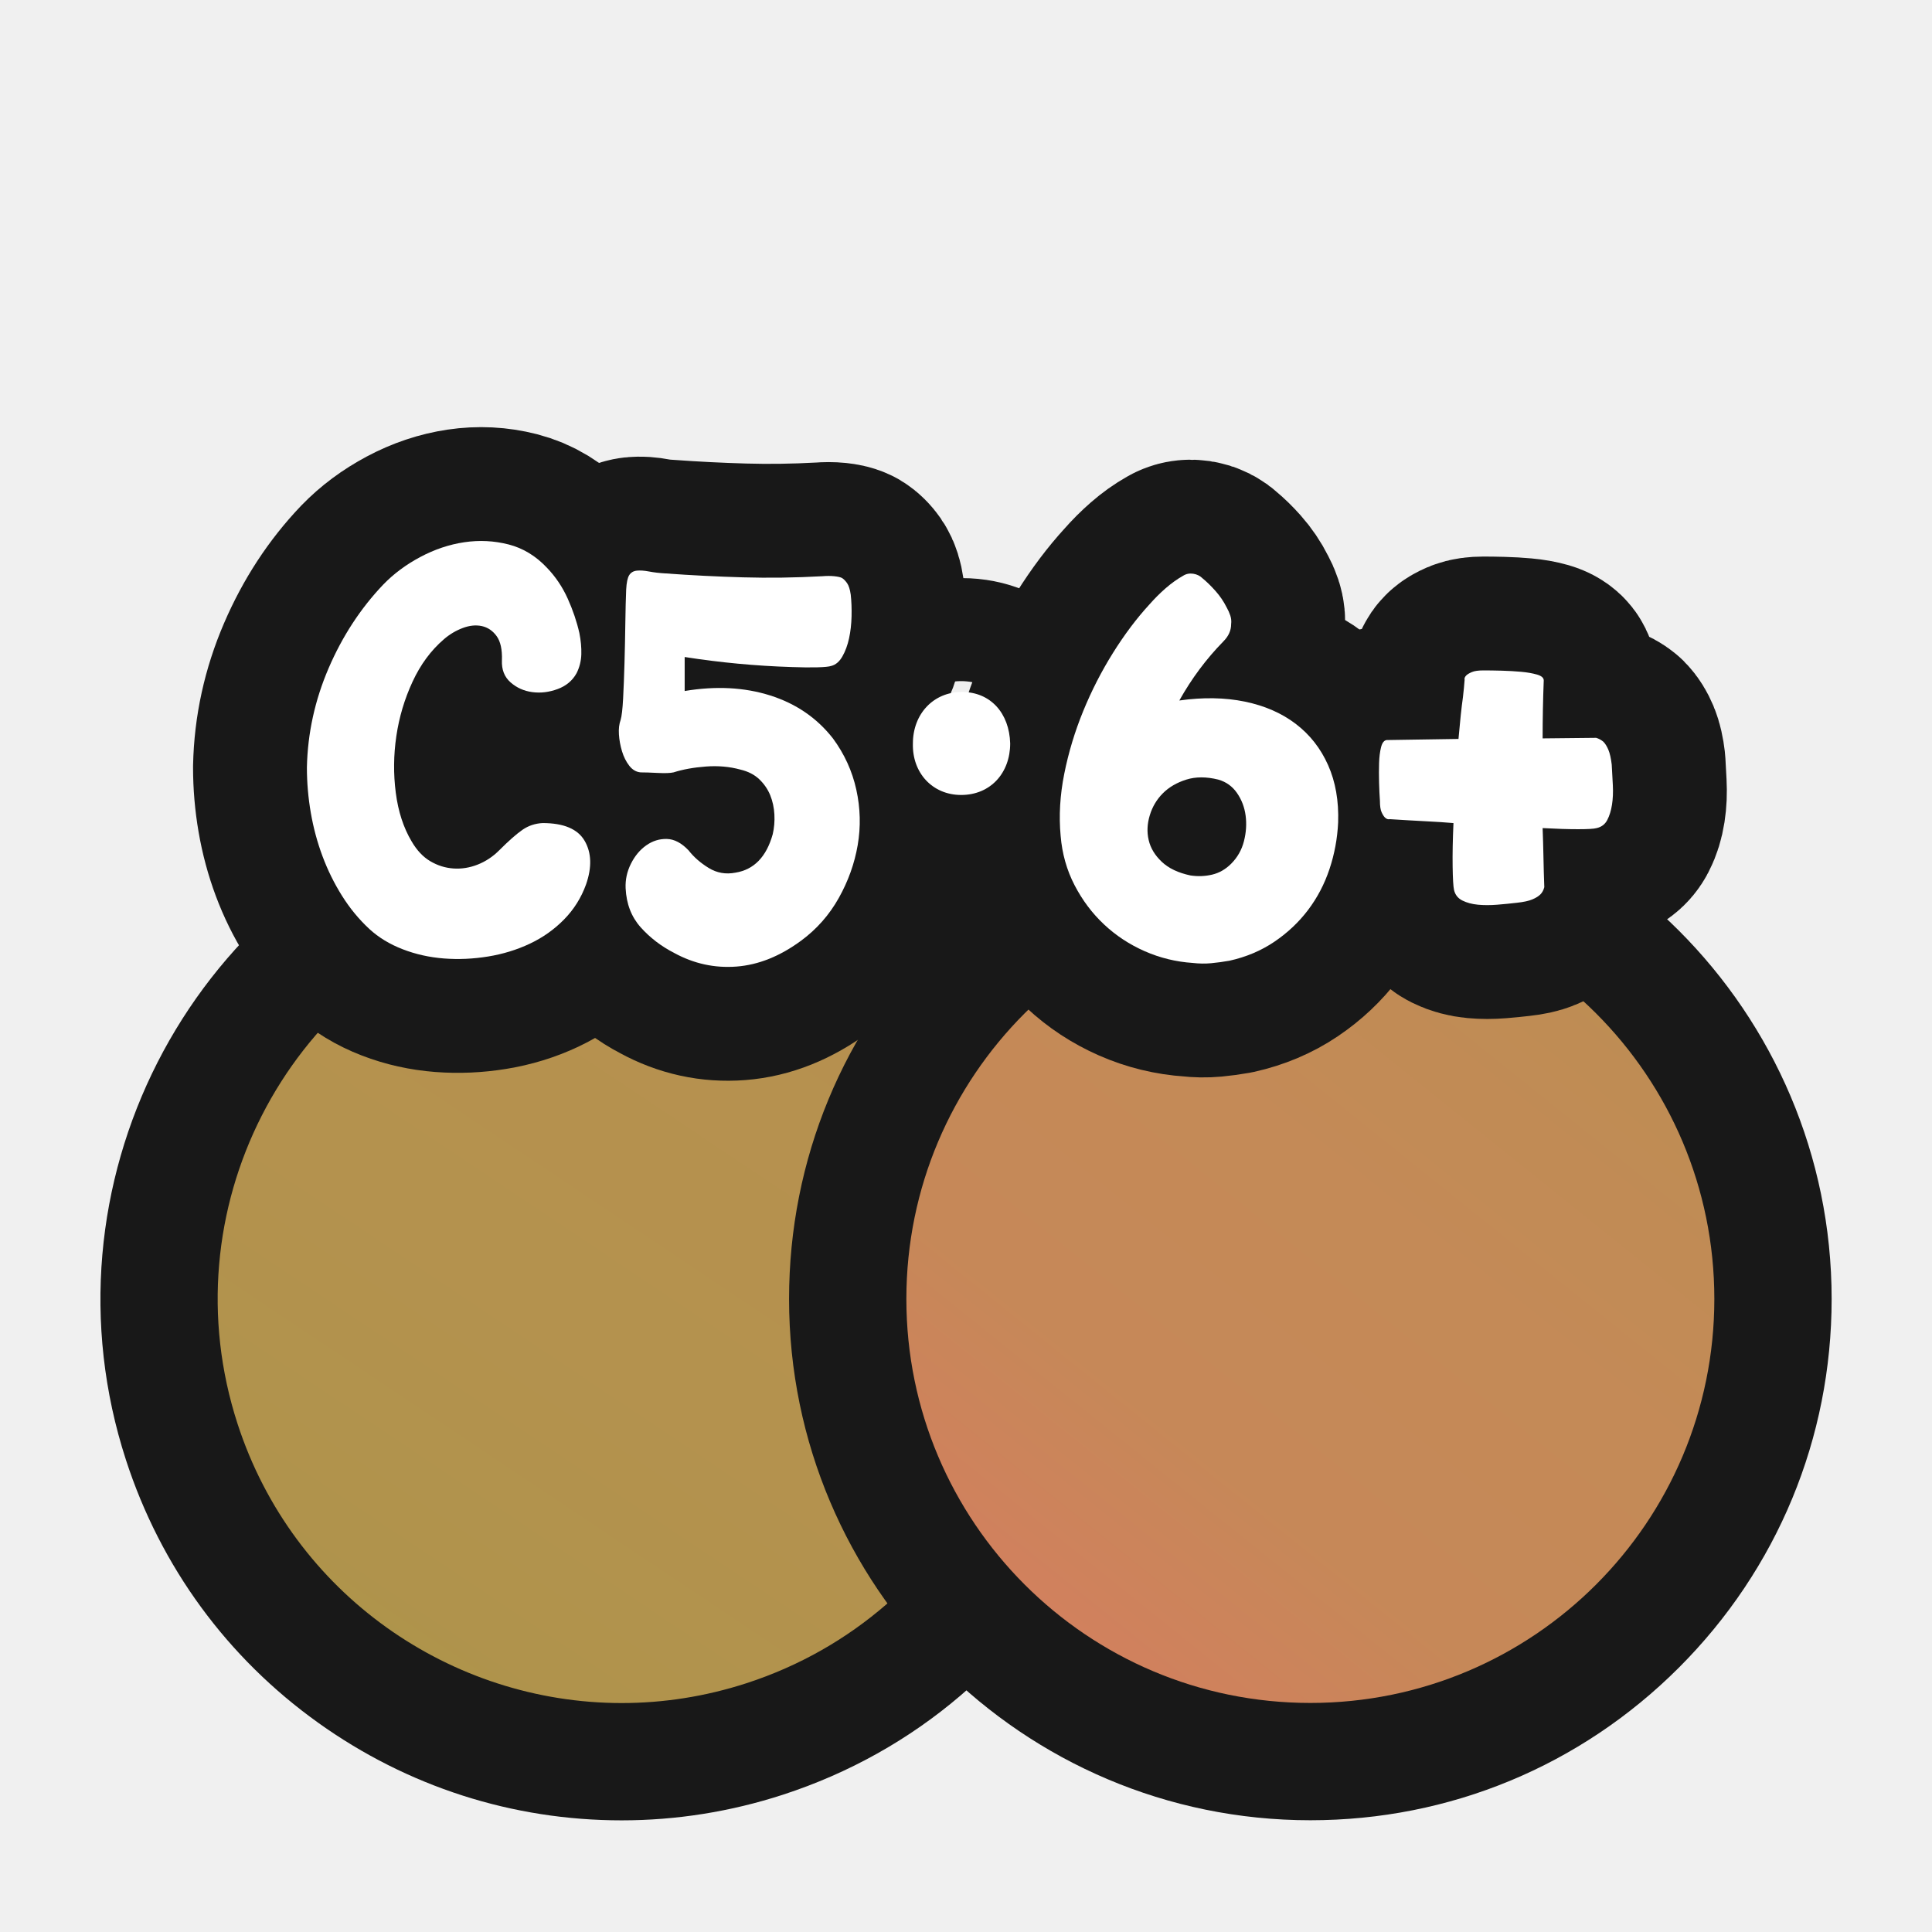
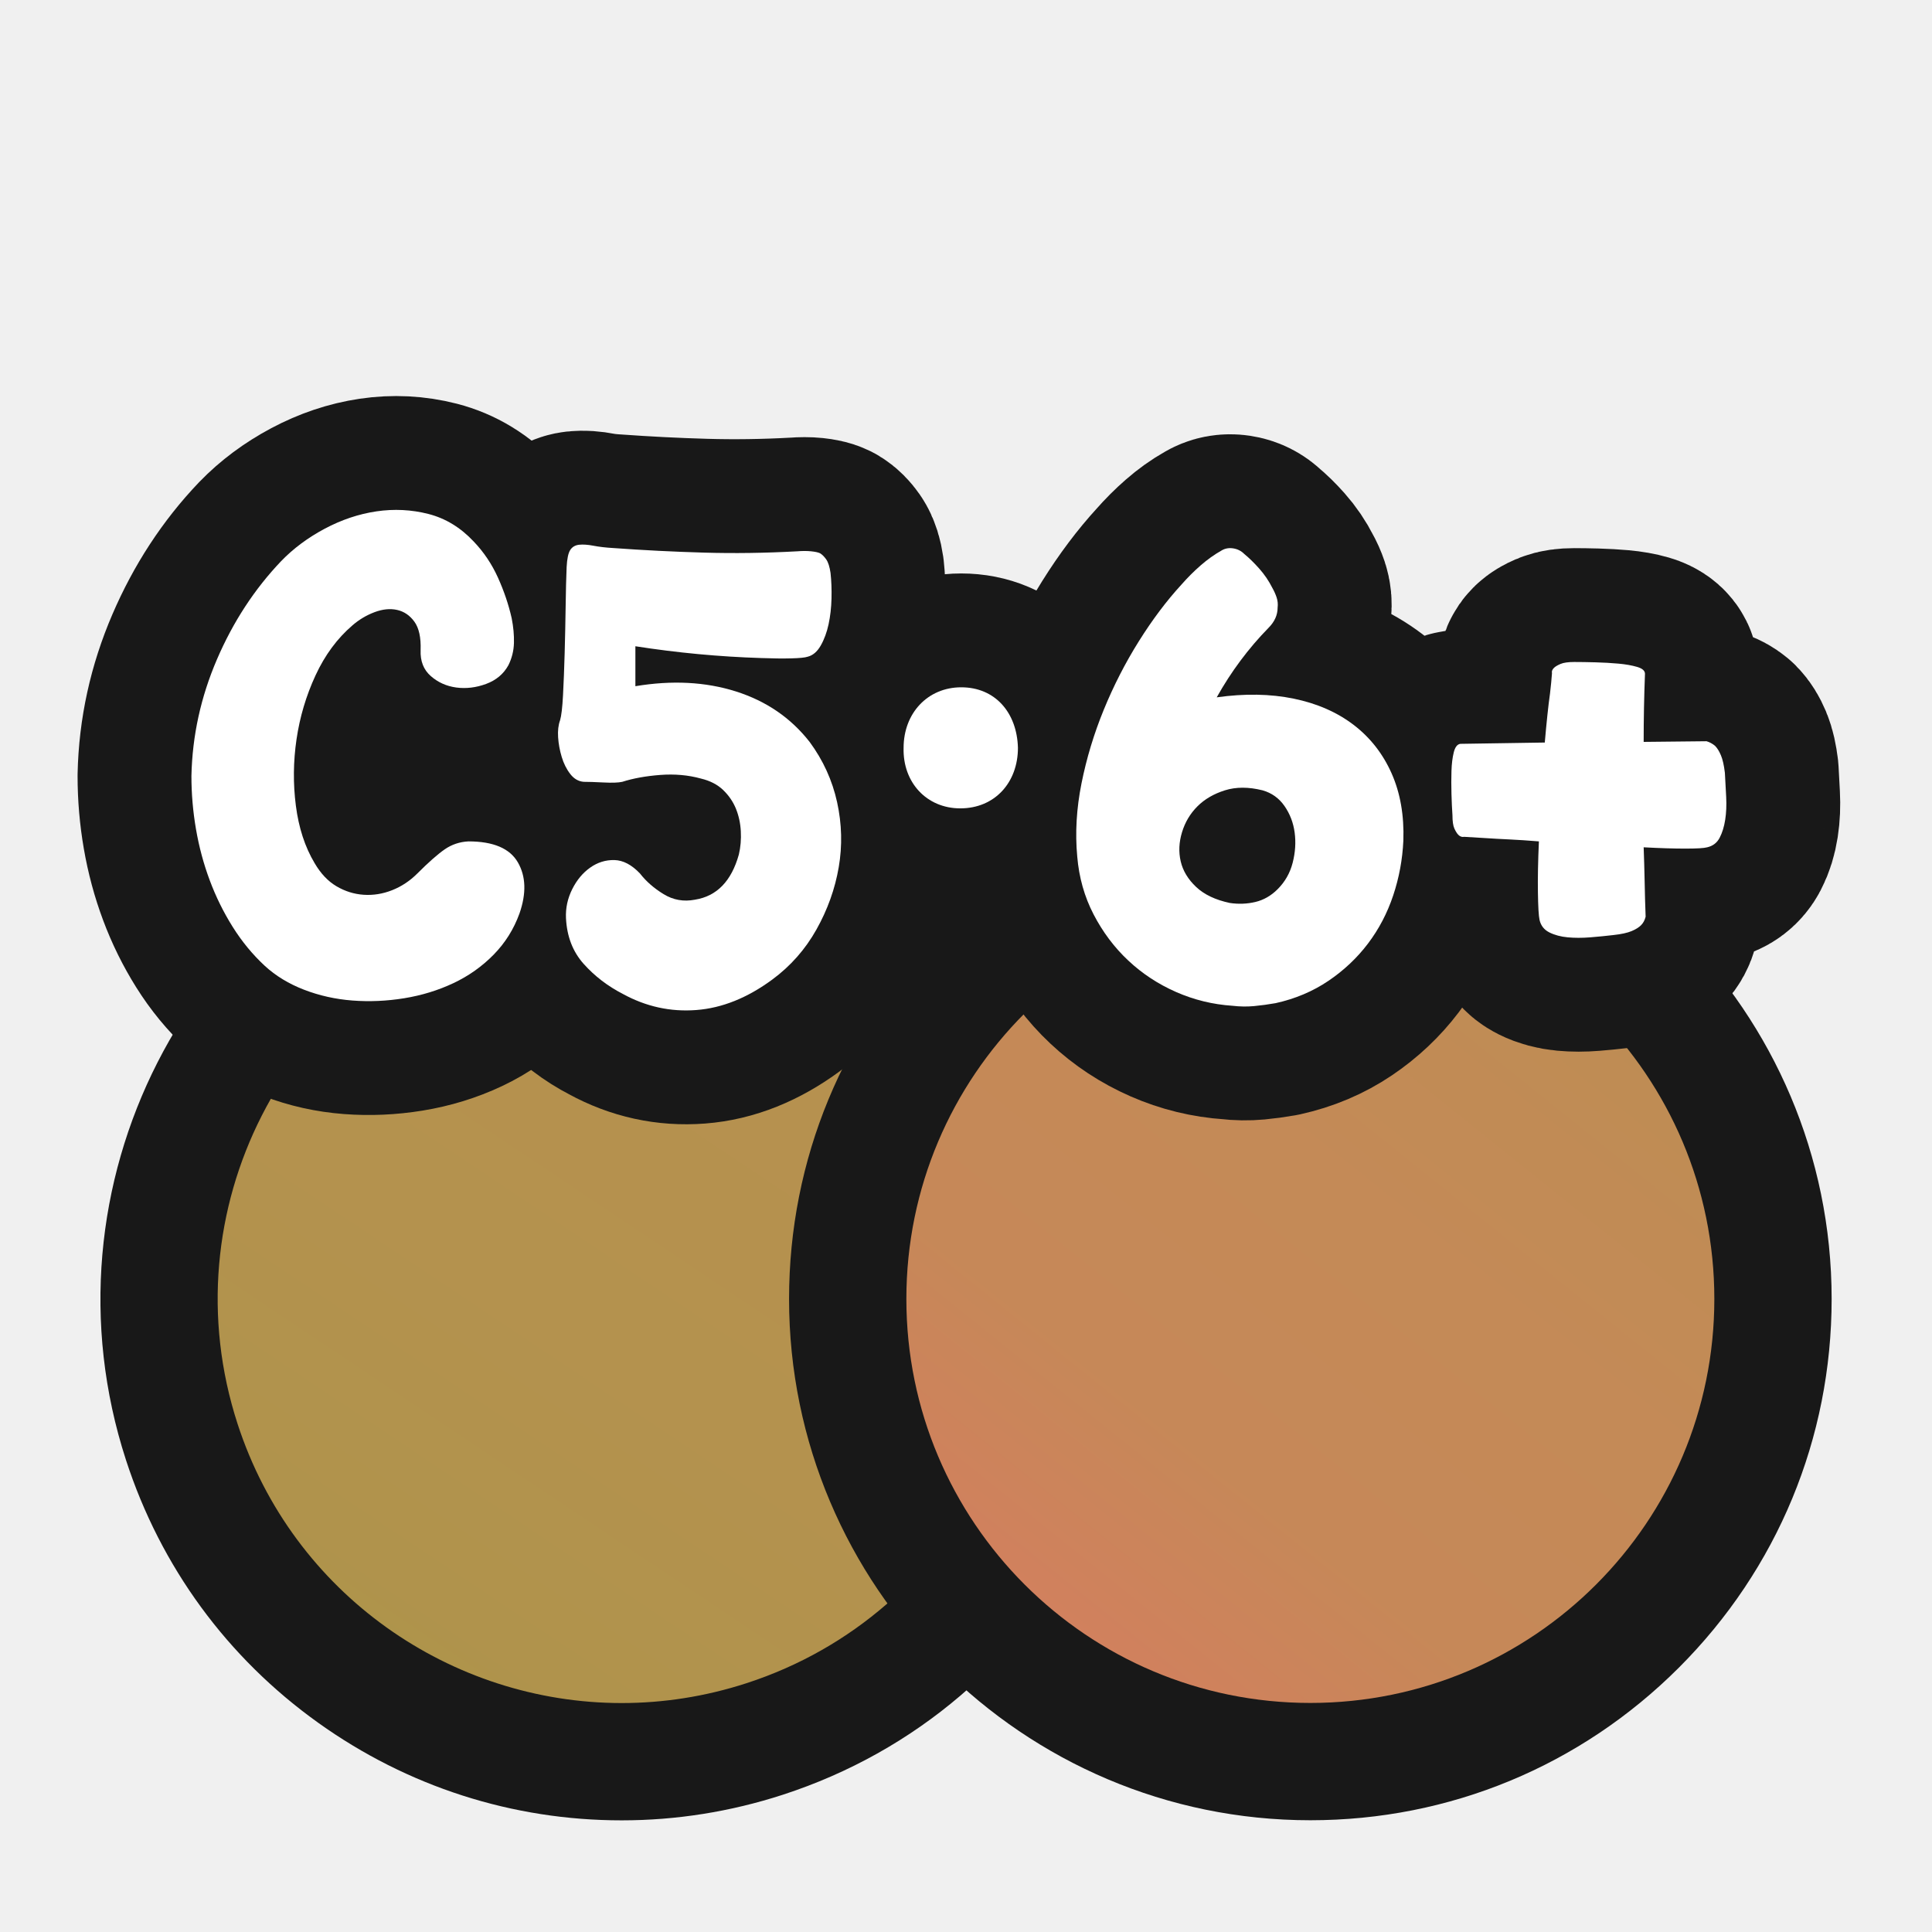
<svg xmlns="http://www.w3.org/2000/svg" xmlns:xlink="http://www.w3.org/1999/xlink" id="Pattern" width="280" height="280" viewBox="0 0 280 280">
  <defs>
    <linearGradient id="C5" x1="20.362" y1="292.528" x2="157.381" y2="87.685" gradientUnits="userSpaceOnUse">
      <stop offset="0" stop-color="#91a23d" />
      <stop offset=".036" stop-color="#979f40" />
      <stop offset=".159" stop-color="#a79747" />
      <stop offset=".298" stop-color="#b0934c" />
      <stop offset=".481" stop-color="#b4924e" />
      <stop offset=".748" stop-color="#b7904f" />
      <stop offset=".957" stop-color="#c08b55" />
      <stop offset="1" stop-color="#c48a57" />
    </linearGradient>
    <linearGradient id="C6" x1="247.632" y1="116.369" x2="150.911" y2="236.814" gradientUnits="userSpaceOnUse">
      <stop offset="0" stop-color="#b4924e" />
      <stop offset=".25" stop-color="#bf8c54" />
      <stop offset=".5" stop-color="#c48a57" />
      <stop offset=".77" stop-color="#c68858" />
      <stop offset=".96" stop-color="#d0815d" />
      <stop offset="1" stop-color="#d3805f" />
    </linearGradient>
  </defs>
  <a xlink:href="https://www.notion.so/dmmnotes/silent-form-of-C5-6-99a1a66ed4974c4d9cfe142d1f4d2930?pvs=4">
    <g id="C5-6_" data-name="C5-6+">
      <a xlink:href="https://www.notion.so/dmmnotes/Type-AC-fcafcf3712bd425293abdb7055fe3005?pvs=4">
        <g id="A">
          <path d="M90.099,255.319c-29.128,0-54.749-18.625-63.756-46.346-5.534-17.033-4.104-35.201,4.026-51.159,8.131-15.957,21.989-27.793,39.021-33.327,6.734-2.188,13.709-3.297,20.731-3.297,29.127,0,54.748,18.624,63.755,46.345,5.535,17.033,4.105,35.201-4.025,51.159-8.131,15.957-21.989,27.793-39.021,33.327-6.734,2.188-13.71,3.298-20.731,3.298Z" fill="url(#C5)" stroke-width="0" />
          <path d="M90.122,129.69c24.681-.001,47.632,15.729,55.671,40.472,9.992,30.753-6.838,63.783-37.591,73.776-6.01,1.953-12.109,2.881-18.104,2.881-24.681,0-47.632-15.729-55.671-40.472-9.992-30.753,6.838-63.783,37.591-73.776,6.01-1.953,12.109-2.881,18.104-2.881M90.124,112.69h-.003c-7.916 0-15.774,1.25-23.357,3.713-39.619,12.873-61.378,55.578-48.505,95.197,5.029,15.478,14.669,28.65,27.877,38.091,12.93,9.242,28.131,14.128,43.962,14.128,7.915,0,15.774-1.249,23.358-3.713,19.192-6.236,34.807-19.572,43.969-37.553,9.161-17.98,10.773-38.452,4.537-57.644-5.029-15.477-14.668-28.648-27.876-38.09-12.929-9.242-28.132-14.128-43.961-14.128h0Z" fill="#181818" stroke-width="0" />
        </g>
      </a>
      <a xlink:href="https://www.notion.so/dmmnotes/Type-AC-fcafcf3712bd425293abdb7055fe3005?pvs=4">
        <g id="C">
          <path d="M189.905,255.304c-36.971,0-67.049-30.078-67.049-67.049s30.078-67.049,67.049-67.049,67.049,30.078,67.049,67.049-30.078,67.049-67.049,67.049Z" fill="url(#C6)" stroke-width="0" />
          <path d="M189.906,129.706c32.333,0,58.549,26.215,58.549,58.549 0,32.336-26.213,58.549-58.549,58.549-.002,0,.002,0-0,0-32.333,0-58.549-26.215-58.549-58.549-0-32.336,26.213-58.549,58.549-58.549.002,0-.002,0,0,0M189.906,112.706h-0c-20.18 0-39.152,7.859-53.421,22.128-14.269,14.269-22.128,33.241-22.128,53.421 0,41.658,33.891,75.549,75.549,75.549,20.18-0,39.152-7.859,53.421-22.128,14.269-14.269,22.128-33.241,22.128-53.421,0-41.658-33.891-75.549-75.549-75.549h0Z" fill="#181818" stroke-width="0" />
        </g>
      </a>
      <a xlink:href="https://www.notion.so/dmmnotes/AC-0fe4a3222d9f4fd097ab4546c9776768?pvs=4#2e8f301c49ea403dbd879f3d87d7179c">
        <g id="AC">
          <g>
-             <path d="M72.743,95.706c.053-1.562-.202-2.732-.767-3.514-.565-.779-1.28-1.264-2.141-1.453-.861-.188-1.79-.094-2.786.282-.997.378-1.897.916-2.705,1.615-1.885,1.615-3.405,3.675-4.562,6.178-1.158,2.504-1.938,5.128-2.342,7.874-.404,2.746-.432,5.479-.081,8.196.35,2.72,1.116,5.075,2.302,7.066.753,1.292,1.655,2.249,2.705,2.867,1.05.619,2.166.969,3.352,1.05,1.184.08,2.354-.107,3.513-.565,1.157-.457,2.193-1.144,3.109-2.06,1.399-1.399,2.529-2.395,3.392-2.988.86-.592,1.829-.914,2.907-.969,3.068,0,5.1.862,6.097,2.584.996,1.724,1.062,3.823.202,6.299-.7,1.938-1.764,3.635-3.19,5.088-1.427,1.454-3.082,2.625-4.966,3.513-1.886.889-3.904,1.508-6.057,1.857-2.154.35-4.28.444-6.38.283-2.1-.162-4.092-.605-5.976-1.333-1.886-.727-3.501-1.708-4.846-2.947-1.508-1.399-2.826-3.001-3.957-4.805s-2.073-3.715-2.826-5.734c-.755-2.019-1.32-4.118-1.696-6.299-.377-2.18-.565-4.373-.565-6.581.107-4.953,1.157-9.744,3.149-14.375,1.991-4.629,4.63-8.667,7.914-12.113,1.507-1.561,3.298-2.894,5.37-3.997,2.072-1.103,4.2-1.817,6.38-2.141,2.181-.322,4.32-.214,6.42.323,2.1.539,3.957,1.67,5.572,3.392,1.238,1.292,2.233,2.773,2.988,4.442.753,1.669,1.318,3.338,1.696,5.007.214,1.077.309,2.1.282,3.068-.027.969-.256,1.885-.687,2.746-.593,1.077-1.508,1.845-2.746,2.301-1.238.458-2.463.605-3.674.444s-2.262-.632-3.149-1.413c-.889-.78-1.306-1.844-1.252-3.189Z" fill="none" stroke="#181818" stroke-linecap="round" stroke-linejoin="round" stroke-width="33" />
-             <path d="M120.711,107.012c1.668,2.261,2.799,4.737,3.392,7.43.592,2.692.658,5.37.202,8.035-.458,2.664-1.373,5.223-2.746,7.671-1.373,2.451-3.189,4.51-5.451,6.179-3.068,2.261-6.191,3.513-9.367,3.755-3.178.242-6.191-.418-9.045-1.979-1.885-.97-3.5-2.207-4.846-3.715-1.346-1.507-2.072-3.392-2.18-5.653-.055-1.237.201-2.422.767-3.553s1.305-2.02,2.221-2.665c.915-.646,1.911-.955,2.988-.929,1.076.027,2.126.579,3.149,1.655.754.969,1.723,1.817,2.907,2.544,1.184.727,2.476.956,3.876.687,2.691-.431,4.495-2.288,5.411-5.572.215-.915.295-1.87.242-2.867-.055-.995-.256-1.924-.605-2.786-.351-.86-.876-1.627-1.575-2.301-.7-.673-1.615-1.144-2.745-1.413-1.562-.431-3.23-.578-5.007-.444-1.777.135-3.339.417-4.685.848-.484.108-1.251.135-2.301.081s-1.872-.081-2.464-.081c-.646-.053-1.198-.376-1.655-.969-.458-.592-.808-1.292-1.05-2.1s-.391-1.615-.444-2.423.027-1.507.243-2.1c.161-.538.282-1.575.363-3.109.08-1.534.147-3.257.201-5.168s.094-3.836.121-5.774.067-3.553.121-4.846c.054-1.021.202-1.722.444-2.1.242-.376.605-.592,1.091-.646.484-.053,1.076-.013,1.776.121.699.135,1.507.229,2.423.282,3.715.271,7.441.458,11.185.565,3.741.108,7.577.055,11.508-.161.646-.053,1.224-.053,1.736,0,.511.054.874.135,1.09.242.269.161.524.418.768.767.242.352.416.902.524,1.656.107.969.147,2.019.121,3.149-.027,1.13-.148,2.194-.363,3.189-.216.997-.539,1.871-.969,2.625-.432.754-.97,1.211-1.615,1.373-.323.108-.997.175-2.02.201-1.022.028-2.261.014-3.714-.04-5.169-.161-10.337-.646-15.506-1.454v4.927c4.522-.754,8.653-.538,12.396.646,3.741,1.186,6.77,3.258,9.085,6.219Z" fill="none" stroke="#181818" stroke-linecap="round" stroke-linejoin="round" stroke-width="33" />
-             <path d="M132.304,107.748c0-4.265,2.963-7.464,7.109-7.464,4.147,0,6.872,3.08,6.99,7.464,0,4.266-2.843,7.465-7.108,7.465-4.147,0-7.109-3.199-6.991-7.465Z" fill="none" stroke="#181818" stroke-linecap="round" stroke-linejoin="round" stroke-width="33" />
-             <path d="M170.917,101.521c3.444-.485,6.607-.431,9.488.161,2.88.593,5.343,1.669,7.39,3.23,2.045,1.562,3.606,3.553,4.684,5.976,1.076,2.423,1.561,5.196,1.454,8.317-.109,2.315-.525,4.563-1.252,6.743-.727,2.181-1.765,4.159-3.109,5.936-1.347,1.777-2.976,3.312-4.886,4.604-1.911,1.292-4.078,2.208-6.501,2.746-.916.161-1.804.282-2.665.363-.861.08-1.75.066-2.665-.041-2.422-.161-4.737-.727-6.944-1.695-2.208-.97-4.173-2.262-5.896-3.877-1.724-1.614-3.149-3.513-4.28-5.692-1.13-2.181-1.804-4.563-2.019-7.147-.27-2.907-.095-5.907.525-9.004.618-3.096,1.534-6.124,2.745-9.085,1.212-2.961,2.651-5.774,4.32-8.439,1.668-2.665,3.419-4.993,5.249-6.985.754-.86,1.547-1.655,2.383-2.382.834-.728,1.682-1.333,2.544-1.817.43-.269.914-.363,1.453-.282.538.08.996.311,1.373.687.592.484,1.211,1.09,1.857,1.816.646.727,1.184,1.521,1.615,2.383.214.377.39.767.524,1.171.134.403.175.821.121,1.251,0,.917-.377,1.751-1.13,2.504-2.478,2.531-4.604,5.384-6.38,8.561ZM176.569,112.987c-1.724-.431-3.271-.431-4.644,0-1.372.432-2.503,1.09-3.392,1.979-.888.889-1.521,1.952-1.897,3.189-.377,1.239-.432,2.437-.161,3.594.269,1.158.9,2.208,1.897,3.149.995.943,2.382,1.603,4.159,1.979,1.076.162,2.126.121,3.149-.121,1.021-.242,1.938-.767,2.745-1.574.915-.915,1.535-2.005,1.857-3.271.323-1.265.404-2.504.242-3.715-.161-1.212-.579-2.302-1.251-3.271-.674-.97-1.575-1.615-2.706-1.938Z" fill="none" stroke="#181818" stroke-linecap="round" stroke-linejoin="round" stroke-width="33" />
-             <path d="M233.583,110.807c.053.97.107,1.966.162,2.988.053,1.023.012,1.966-.122,2.826-.135.862-.363,1.603-.686,2.221-.323.62-.836,1.01-1.535,1.171-.377.109-1.279.162-2.705.162-1.427,0-3.137-.053-5.128-.162.053,1.401.094,2.814.121,4.24.026,1.427.067,2.866.121,4.32-.108.432-.296.781-.565,1.05-.27.27-.659.513-1.171.727-.512.216-1.251.378-2.221.484-.916.108-1.871.202-2.866.283-.997.08-1.926.08-2.786,0-.862-.081-1.615-.283-2.262-.605-.646-.323-1.05-.834-1.211-1.535-.108-.484-.176-1.614-.202-3.392-.027-1.776.013-3.876.121-6.299-1.292-.107-2.503-.188-3.634-.242-1.131-.053-2.1-.107-2.907-.161-.969-.054-1.857-.107-2.665-.162-.27.055-.513-.026-.727-.242-.162-.161-.323-.416-.484-.767-.162-.35-.242-.901-.242-1.656-.055-.753-.095-1.627-.122-2.624-.027-.996-.027-1.938,0-2.826.027-.889.122-1.656.283-2.302.161-.646.431-.996.808-1.05l10.417-.162c.107-1.237.215-2.368.323-3.392.107-1.021.215-1.91.323-2.665.107-.914.188-1.748.242-2.503-.055-.215.026-.431.242-.646.161-.161.431-.322.808-.484.376-.161.941-.242,1.696-.242.753,0,1.627.014,2.624.04.996.028,1.938.081,2.826.162.889.08,1.656.216,2.302.403.646.189.97.472.97.849-.055,1.4-.095,2.8-.122,4.199-.027,1.4-.04,2.8-.04,4.199l7.753-.081c.376.108.727.297,1.05.565.269.27.511.66.727,1.171.215.513.376,1.226.484,2.14Z" fill="none" stroke="#181818" stroke-linecap="round" stroke-linejoin="round" stroke-width="33" />
+             <path d="M60.959,94.23c.062-1.835-.237-3.211-.901-4.129-.664-.916-1.504-1.485-2.515-1.708-1.013-.221-2.104-.11-3.274.332-1.172.443-2.23,1.076-3.18,1.898-2.215,1.897-4.002,4.318-5.362,7.26-1.361,2.942-2.277,6.026-2.752,9.254-.475,3.227-.507,6.438-.095,9.633.41,3.195,1.312,5.964,2.705,8.304.885,1.519,1.945,2.643,3.179,3.369,1.234.729,2.547,1.14,3.938,1.234s2.768-.126,4.129-.664c1.359-.537,2.577-1.344,3.653-2.421,1.645-1.645,2.974-2.814,3.986-3.511,1.012-.696,2.15-1.075,3.417-1.14,3.606,0,5.994,1.013,7.165,3.037,1.17,2.025,1.249,4.493.237,7.403-.823,2.277-2.073,4.271-3.749,5.979-1.677,1.708-3.622,3.085-5.836,4.129-2.216,1.044-4.589,1.771-7.118,2.183-2.531.41-5.03.521-7.498.332s-4.809-.712-7.022-1.566c-2.216-.854-4.114-2.008-5.694-3.464-1.772-1.645-3.322-3.526-4.65-5.646-1.329-2.119-2.437-4.366-3.322-6.738-.887-2.373-1.551-4.841-1.993-7.403-.443-2.562-.664-5.14-.664-7.734.126-5.82,1.36-11.451,3.701-16.894,2.34-5.44,5.441-10.186,9.301-14.235,1.771-1.835,3.875-3.4,6.312-4.698,2.435-1.296,4.936-2.136,7.497-2.515,2.562-.38,5.078-.252,7.546.379,2.467.634,4.65,1.962,6.548,3.986,1.455,1.519,2.625,3.26,3.512,5.22.886,1.962,1.55,3.924,1.993,5.885.252,1.266.363,2.467.332,3.606-.032,1.139-.301,2.215-.807,3.227-.697,1.267-1.772,2.168-3.227,2.705-1.456.538-2.895.711-4.318.521s-2.657-.743-3.701-1.661c-1.044-.916-1.535-2.166-1.472-3.748Z" fill="none" stroke="#181818" stroke-linecap="round" stroke-linejoin="round" stroke-width="33" />
+             <path d="M117.332,107.517c1.96,2.658,3.289,5.568,3.985,8.731.696,3.165.774,6.312.237,9.443-.538,3.132-1.613,6.138-3.227,9.017s-3.749,5.3-6.406,7.26c-3.606,2.657-7.276,4.129-11.009,4.413-3.734.285-7.276-.49-10.63-2.325-2.215-1.139-4.113-2.594-5.694-4.365-1.582-1.771-2.437-3.986-2.562-6.644-.063-1.455.237-2.848.902-4.176.664-1.329,1.533-2.373,2.609-3.132,1.075-.76,2.245-1.123,3.512-1.092,1.265.032,2.499.681,3.701,1.945.886,1.14,2.024,2.136,3.417,2.99,1.391.854,2.909,1.124,4.556.807,3.163-.506,5.281-2.688,6.358-6.549.252-1.075.347-2.197.284-3.369-.063-1.17-.301-2.262-.711-3.274-.413-1.011-1.029-1.913-1.852-2.705-.822-.79-1.897-1.343-3.227-1.66-1.836-.506-3.796-.68-5.884-.522-2.088.159-3.924.491-5.505.997-.569.127-1.471.158-2.705.095-1.233-.062-2.199-.095-2.895-.095-.759-.062-1.408-.442-1.945-1.14-.538-.695-.949-1.519-1.233-2.467-.285-.949-.46-1.898-.522-2.848-.063-.949.031-1.771.285-2.468.189-.632.332-1.851.427-3.653.095-1.804.174-3.828.237-6.074.062-2.245.109-4.508.143-6.786.031-2.277.078-4.176.143-5.694.062-1.201.236-2.023.521-2.467.285-.442.712-.696,1.281-.76.569-.062,1.265-.015,2.088.143.821.158,1.771.27,2.848.332,4.365.317,8.746.538,13.145.664,4.396.128,8.904.064,13.523-.189.76-.062,1.438-.062,2.041,0,.601.063,1.027.158,1.281.284.315.19.616.491.901.902.284.412.489,1.06.617,1.945.126,1.139.173,2.373.142,3.701-.032,1.329-.175,2.579-.427,3.749-.254,1.172-.633,2.199-1.139,3.084-.507.887-1.139,1.424-1.898,1.613-.38.128-1.171.207-2.372.237-1.203.033-2.658.017-4.366-.047-6.074-.19-12.147-.76-18.222-1.708v5.789c5.314-.886,10.17-.632,14.568.759,4.396,1.393,7.955,3.829,10.677,7.308Z" fill="none" stroke="#181818" stroke-linecap="round" stroke-linejoin="round" stroke-width="33" />
+             <path d="M130.956,108.382c0-5.014,3.481-8.773,8.355-8.773s8.076,3.621,8.216,8.773c0,5.013-3.342,8.772-8.355,8.772-4.874,0-8.354-3.76-8.216-8.772Z" fill="none" stroke="#181818" stroke-linecap="round" stroke-linejoin="round" stroke-width="33" />
+             <path d="M176.336,101.063c4.048-.569,7.766-.506,11.151.189,3.384.697,6.278,1.962,8.684,3.797,2.404,1.836,4.238,4.176,5.505,7.022,1.265,2.848,1.834,6.106,1.708,9.775-.127,2.722-.616,5.362-1.471,7.925s-2.073,4.888-3.654,6.976c-1.582,2.088-3.496,3.892-5.741,5.409-2.247,1.519-4.793,2.596-7.641,3.228-1.076.189-2.12.332-3.132.427-1.013.095-2.057.079-3.132-.048-2.847-.189-5.568-.854-8.161-1.992-2.596-1.14-4.904-2.658-6.929-4.556-2.025-1.898-3.701-4.129-5.03-6.691-1.328-2.562-2.12-5.362-2.372-8.398-.317-3.417-.111-6.943.616-10.582.728-3.638,1.804-7.197,3.228-10.678,1.423-3.479,3.115-6.785,5.077-9.917,1.961-3.132,4.018-5.868,6.169-8.21.886-1.011,1.818-1.945,2.8-2.8.98-.854,1.977-1.565,2.989-2.135.506-.316,1.075-.428,1.709-.332.631.095,1.17.364,1.613.807.695.569,1.423,1.281,2.183,2.135.759.854,1.391,1.789,1.898,2.8.252.443.458.901.616,1.376.157.475.205.966.143,1.472,0,1.076-.443,2.057-1.329,2.941-2.91,2.976-5.409,6.328-7.497,10.061ZM182.979,114.54c-2.025-.506-3.844-.506-5.457,0-1.613.507-2.942,1.281-3.986,2.325s-1.788,2.294-2.23,3.749c-.443,1.456-.507,2.863-.189,4.223.315,1.361,1.059,2.596,2.23,3.702,1.17,1.107,2.8,1.883,4.888,2.325,1.265.189,2.498.142,3.701-.143,1.201-.285,2.277-.901,3.227-1.851,1.075-1.075,1.804-2.356,2.183-3.844.38-1.486.475-2.942.285-4.366-.19-1.423-.681-2.704-1.472-3.844-.791-1.139-1.851-1.897-3.179-2.277Z" fill="none" stroke="#181818" stroke-linecap="round" stroke-linejoin="round" stroke-width="33" />
+             <path d="M249.982,111.978c.062,1.139.126,2.311.189,3.512.062,1.202.015,2.311-.143,3.321-.158,1.013-.427,1.884-.807,2.61-.38.728-.981,1.187-1.803,1.376-.443.128-1.504.189-3.18.189-1.677,0-3.687-.062-6.026-.189.062,1.646.109,3.307.143,4.982.03,1.678.078,3.369.142,5.077-.127.508-.349.918-.664,1.234-.317.317-.775.602-1.376.854-.603.253-1.471.443-2.61.569-1.076.127-2.199.237-3.369.332-1.171.095-2.263.095-3.274,0-1.013-.095-1.897-.332-2.657-.712-.759-.38-1.233-.98-1.423-1.804-.128-.569-.207-1.897-.237-3.985-.033-2.088.015-4.556.142-7.403-1.519-.126-2.941-.221-4.271-.284-1.328-.062-2.468-.126-3.417-.19-1.139-.062-2.183-.126-3.132-.189-.317.063-.602-.031-.854-.285-.19-.189-.38-.489-.569-.901-.19-.41-.285-1.059-.285-1.945-.063-.886-.111-1.913-.143-3.084-.032-1.171-.032-2.278,0-3.322.031-1.044.143-1.945.332-2.705.19-.759.506-1.17.949-1.233l12.243-.189c.126-1.455.252-2.784.38-3.986.126-1.201.252-2.245.379-3.132.127-1.075.222-2.056.285-2.942-.063-.252.031-.506.285-.759.189-.19.505-.38.948-.569.442-.19,1.106-.285,1.993-.285.886,0,1.913.017,3.085.048,1.17.032,2.277.095,3.321.189s1.945.254,2.705.475c.759.223,1.139.555,1.139.996-.063,1.646-.111,3.291-.143,4.936-.032,1.646-.047,3.29-.047,4.935l9.11-.095c.442.128.854.349,1.234.664.315.317.601.776.854,1.377.253.602.442,1.439.57,2.515Z" fill="none" stroke="#181818" stroke-linecap="round" stroke-linejoin="round" stroke-width="33" />
          </g>
          <g>
-             <path d="M72.743,95.706c.053-1.562-.202-2.732-.767-3.514-.565-.779-1.28-1.264-2.141-1.453-.861-.188-1.79-.094-2.786.282-.997.378-1.897.916-2.705,1.615-1.885,1.615-3.405,3.675-4.562,6.178-1.158,2.504-1.938,5.128-2.342,7.874-.404,2.746-.432,5.479-.081,8.196.35,2.72,1.116,5.075,2.302,7.066.753,1.292,1.655,2.249,2.705,2.867,1.05.619,2.166.969,3.352,1.05,1.184.08,2.354-.107,3.513-.565,1.157-.457,2.193-1.144,3.109-2.06,1.399-1.399,2.529-2.395,3.392-2.988.86-.592,1.829-.914,2.907-.969,3.068,0,5.1.862,6.097,2.584.996,1.724,1.062,3.823.202,6.299-.7,1.938-1.764,3.635-3.19,5.088-1.427,1.454-3.082,2.625-4.966,3.513-1.886.889-3.904,1.508-6.057,1.857-2.154.35-4.28.444-6.38.283-2.1-.162-4.092-.605-5.976-1.333-1.886-.727-3.501-1.708-4.846-2.947-1.508-1.399-2.826-3.001-3.957-4.805s-2.073-3.715-2.826-5.734c-.755-2.019-1.32-4.118-1.696-6.299-.377-2.18-.565-4.373-.565-6.581.107-4.953,1.157-9.744,3.149-14.375,1.991-4.629,4.63-8.667,7.914-12.113,1.507-1.561,3.298-2.894,5.37-3.997,2.072-1.103,4.2-1.817,6.38-2.141,2.181-.322,4.32-.214,6.42.323,2.1.539,3.957,1.67,5.572,3.392,1.238,1.292,2.233,2.773,2.988,4.442.753,1.669,1.318,3.338,1.696,5.007.214,1.077.309,2.1.282,3.068-.027.969-.256,1.885-.687,2.746-.593,1.077-1.508,1.845-2.746,2.301-1.238.458-2.463.605-3.674.444s-2.262-.632-3.149-1.413c-.889-.78-1.306-1.844-1.252-3.189Z" fill="#fff" stroke-width="0" />
-             <path d="M120.711,107.012c1.668,2.261,2.799,4.737,3.392,7.43.592,2.692.658,5.37.202,8.035-.458,2.664-1.373,5.223-2.746,7.671-1.373,2.451-3.189,4.51-5.451,6.179-3.068,2.261-6.191,3.513-9.367,3.755-3.178.242-6.191-.418-9.045-1.979-1.885-.97-3.5-2.207-4.846-3.715-1.346-1.507-2.072-3.392-2.18-5.653-.055-1.237.201-2.422.767-3.553s1.305-2.02,2.221-2.665c.915-.646,1.911-.955,2.988-.929,1.076.027,2.126.579,3.149,1.655.754.969,1.723,1.817,2.907,2.544,1.184.727,2.476.956,3.876.687,2.691-.431,4.495-2.288,5.411-5.572.215-.915.295-1.87.242-2.867-.055-.995-.256-1.924-.605-2.786-.351-.86-.876-1.627-1.575-2.301-.7-.673-1.615-1.144-2.745-1.413-1.562-.431-3.23-.578-5.007-.444-1.777.135-3.339.417-4.685.848-.484.108-1.251.135-2.301.081s-1.872-.081-2.464-.081c-.646-.053-1.198-.376-1.655-.969-.458-.592-.808-1.292-1.05-2.1s-.391-1.615-.444-2.423.027-1.507.243-2.1c.161-.538.282-1.575.363-3.109.08-1.534.147-3.257.201-5.168s.094-3.836.121-5.774.067-3.553.121-4.846c.054-1.021.202-1.722.444-2.1.242-.376.605-.592,1.091-.646.484-.053,1.076-.013,1.776.121.699.135,1.507.229,2.423.282,3.715.271,7.441.458,11.185.565,3.741.108,7.577.055,11.508-.161.646-.053,1.224-.053,1.736,0,.511.054.874.135,1.09.242.269.161.524.418.768.767.242.352.416.902.524,1.656.107.969.147,2.019.121,3.149-.027,1.13-.148,2.194-.363,3.189-.216.997-.539,1.871-.969,2.625-.432.754-.97,1.211-1.615,1.373-.323.108-.997.175-2.02.201-1.022.028-2.261.014-3.714-.04-5.169-.161-10.337-.646-15.506-1.454v4.927c4.522-.754,8.653-.538,12.396.646,3.741,1.186,6.77,3.258,9.085,6.219Z" fill="#fff" stroke-width="0" />
-             <path d="M132.304,107.748c0-4.265,2.963-7.464,7.109-7.464,4.147,0,6.872,3.08,6.99,7.464,0,4.266-2.843,7.465-7.108,7.465-4.147,0-7.109-3.199-6.991-7.465Z" fill="#fff" stroke-width="0" />
-             <path d="M170.917,101.521c3.444-.485,6.607-.431,9.488.161,2.88.593,5.343,1.669,7.39,3.23,2.045,1.562,3.606,3.553,4.684,5.976,1.076,2.423,1.561,5.196,1.454,8.317-.109,2.315-.525,4.563-1.252,6.743-.727,2.181-1.765,4.159-3.109,5.936-1.347,1.777-2.976,3.312-4.886,4.604-1.911,1.292-4.078,2.208-6.501,2.746-.916.161-1.804.282-2.665.363-.861.08-1.75.066-2.665-.041-2.422-.161-4.737-.727-6.944-1.695-2.208-.97-4.173-2.262-5.896-3.877-1.724-1.614-3.149-3.513-4.28-5.692-1.13-2.181-1.804-4.563-2.019-7.147-.27-2.907-.095-5.907.525-9.004.618-3.096,1.534-6.124,2.745-9.085,1.212-2.961,2.651-5.774,4.32-8.439,1.668-2.665,3.419-4.993,5.249-6.985.754-.86,1.547-1.655,2.383-2.382.834-.728,1.682-1.333,2.544-1.817.43-.269.914-.363,1.453-.282.538.08.996.311,1.373.687.592.484,1.211,1.09,1.857,1.816.646.727,1.184,1.521,1.615,2.383.214.377.39.767.524,1.171.134.403.175.821.121,1.251,0,.917-.377,1.751-1.13,2.504-2.478,2.531-4.604,5.384-6.38,8.561ZM176.569,112.987c-1.724-.431-3.271-.431-4.644,0-1.372.432-2.503,1.09-3.392,1.979-.888.889-1.521,1.952-1.897,3.189-.377,1.239-.432,2.437-.161,3.594.269,1.158.9,2.208,1.897,3.149.995.943,2.382,1.603,4.159,1.979,1.076.162,2.126.121,3.149-.121,1.021-.242,1.938-.767,2.745-1.574.915-.915,1.535-2.005,1.857-3.271.323-1.265.404-2.504.242-3.715-.161-1.212-.579-2.302-1.251-3.271-.674-.97-1.575-1.615-2.706-1.938Z" fill="#fff" stroke-width="0" />
-             <path d="M233.583,110.807c.053.97.107,1.966.162,2.988.053,1.023.012,1.966-.122,2.826-.135.862-.363,1.603-.686,2.221-.323.62-.836,1.01-1.535,1.171-.377.109-1.279.162-2.705.162-1.427,0-3.137-.053-5.128-.162.053,1.401.094,2.814.121,4.24.026,1.427.067,2.866.121,4.32-.108.432-.296.781-.565,1.05-.27.27-.659.513-1.171.727-.512.216-1.251.378-2.221.484-.916.108-1.871.202-2.866.283-.997.08-1.926.08-2.786,0-.862-.081-1.615-.283-2.262-.605-.646-.323-1.05-.834-1.211-1.535-.108-.484-.176-1.614-.202-3.392-.027-1.776.013-3.876.121-6.299-1.292-.107-2.503-.188-3.634-.242-1.131-.053-2.1-.107-2.907-.161-.969-.054-1.857-.107-2.665-.162-.27.055-.513-.026-.727-.242-.162-.161-.323-.416-.484-.767-.162-.35-.242-.901-.242-1.656-.055-.753-.095-1.627-.122-2.624-.027-.996-.027-1.938,0-2.826.027-.889.122-1.656.283-2.302.161-.646.431-.996.808-1.05l10.417-.162c.107-1.237.215-2.368.323-3.392.107-1.021.215-1.91.323-2.665.107-.914.188-1.748.242-2.503-.055-.215.026-.431.242-.646.161-.161.431-.322.808-.484.376-.161.941-.242,1.696-.242.753,0,1.627.014,2.624.04.996.028,1.938.081,2.826.162.889.08,1.656.216,2.302.403.646.189.97.472.97.849-.055,1.4-.095,2.8-.122,4.199-.027,1.4-.04,2.8-.04,4.199l7.753-.081c.376.108.727.297,1.05.565.269.27.511.66.727,1.171.215.513.376,1.226.484,2.14Z" fill="#fff" stroke-width="0" />
+             <path d="M60.959,94.23c.062-1.835-.237-3.211-.901-4.129-.664-.916-1.504-1.485-2.515-1.708-1.013-.221-2.104-.11-3.274.332-1.172.443-2.23,1.076-3.18,1.898-2.215,1.897-4.002,4.318-5.362,7.26-1.361,2.942-2.277,6.026-2.752,9.254-.475,3.227-.507,6.438-.095,9.633.41,3.195,1.312,5.964,2.705,8.304.885,1.519,1.945,2.643,3.179,3.369,1.234.729,2.547,1.14,3.938,1.234s2.768-.126,4.129-.664c1.359-.537,2.577-1.344,3.653-2.421,1.645-1.645,2.974-2.814,3.986-3.511,1.012-.696,2.15-1.075,3.417-1.14,3.606,0,5.994,1.013,7.165,3.037,1.17,2.025,1.249,4.493.237,7.403-.823,2.277-2.073,4.271-3.749,5.979-1.677,1.708-3.622,3.085-5.836,4.129-2.216,1.044-4.589,1.771-7.118,2.183-2.531.41-5.03.521-7.498.332s-4.809-.712-7.022-1.566c-2.216-.854-4.114-2.008-5.694-3.464-1.772-1.645-3.322-3.526-4.65-5.646-1.329-2.119-2.437-4.366-3.322-6.738-.887-2.373-1.551-4.841-1.993-7.403-.443-2.562-.664-5.14-.664-7.734.126-5.82,1.36-11.451,3.701-16.894,2.34-5.44,5.441-10.186,9.301-14.235,1.771-1.835,3.875-3.4,6.312-4.698,2.435-1.296,4.936-2.136,7.497-2.515,2.562-.38,5.078-.252,7.546.379,2.467.634,4.65,1.962,6.548,3.986,1.455,1.519,2.625,3.26,3.512,5.22.886,1.962,1.55,3.924,1.993,5.885.252,1.266.363,2.467.332,3.606-.032,1.139-.301,2.215-.807,3.227-.697,1.267-1.772,2.168-3.227,2.705-1.456.538-2.895.711-4.318.521s-2.657-.743-3.701-1.661c-1.044-.916-1.535-2.166-1.472-3.748Z" fill="#fff" stroke-width="0" />
+             <path d="M117.332,107.517c1.96,2.658,3.289,5.568,3.985,8.731.696,3.165.774,6.312.237,9.443-.538,3.132-1.613,6.138-3.227,9.017s-3.749,5.3-6.406,7.26c-3.606,2.657-7.276,4.129-11.009,4.413-3.734.285-7.276-.49-10.63-2.325-2.215-1.139-4.113-2.594-5.694-4.365-1.582-1.771-2.437-3.986-2.562-6.644-.063-1.455.237-2.848.902-4.176.664-1.329,1.533-2.373,2.609-3.132,1.075-.76,2.245-1.123,3.512-1.092,1.265.032,2.499.681,3.701,1.945.886,1.14,2.024,2.136,3.417,2.99,1.391.854,2.909,1.124,4.556.807,3.163-.506,5.281-2.688,6.358-6.549.252-1.075.347-2.197.284-3.369-.063-1.17-.301-2.262-.711-3.274-.413-1.011-1.029-1.913-1.852-2.705-.822-.79-1.897-1.343-3.227-1.66-1.836-.506-3.796-.68-5.884-.522-2.088.159-3.924.491-5.505.997-.569.127-1.471.158-2.705.095-1.233-.062-2.199-.095-2.895-.095-.759-.062-1.408-.442-1.945-1.14-.538-.695-.949-1.519-1.233-2.467-.285-.949-.46-1.898-.522-2.848-.063-.949.031-1.771.285-2.468.189-.632.332-1.851.427-3.653.095-1.804.174-3.828.237-6.074.062-2.245.109-4.508.143-6.786.031-2.277.078-4.176.143-5.694.062-1.201.236-2.023.521-2.467.285-.442.712-.696,1.281-.76.569-.062,1.265-.015,2.088.143.821.158,1.771.27,2.848.332,4.365.317,8.746.538,13.145.664,4.396.128,8.904.064,13.523-.189.76-.062,1.438-.062,2.041,0,.601.063,1.027.158,1.281.284.315.19.616.491.901.902.284.412.489,1.06.617,1.945.126,1.139.173,2.373.142,3.701-.032,1.329-.175,2.579-.427,3.749-.254,1.172-.633,2.199-1.139,3.084-.507.887-1.139,1.424-1.898,1.613-.38.128-1.171.207-2.372.237-1.203.033-2.658.017-4.366-.047-6.074-.19-12.147-.76-18.222-1.708v5.789c5.314-.886,10.17-.632,14.568.759,4.396,1.393,7.955,3.829,10.677,7.308Z" fill="#fff" stroke-width="0" />
+             <path d="M130.956,108.382c0-5.014,3.481-8.773,8.355-8.773s8.076,3.621,8.216,8.773c0,5.013-3.342,8.772-8.355,8.772-4.874,0-8.354-3.76-8.216-8.772Z" fill="#fff" stroke-width="0" />
+             <path d="M176.336,101.063c4.048-.569,7.766-.506,11.151.189,3.384.697,6.278,1.962,8.684,3.797,2.404,1.836,4.238,4.176,5.505,7.022,1.265,2.848,1.834,6.106,1.708,9.775-.127,2.722-.616,5.362-1.471,7.925s-2.073,4.888-3.654,6.976c-1.582,2.088-3.496,3.892-5.741,5.409-2.247,1.519-4.793,2.596-7.641,3.228-1.076.189-2.12.332-3.132.427-1.013.095-2.057.079-3.132-.048-2.847-.189-5.568-.854-8.161-1.992-2.596-1.14-4.904-2.658-6.929-4.556-2.025-1.898-3.701-4.129-5.03-6.691-1.328-2.562-2.12-5.362-2.372-8.398-.317-3.417-.111-6.943.616-10.582.728-3.638,1.804-7.197,3.228-10.678,1.423-3.479,3.115-6.785,5.077-9.917,1.961-3.132,4.018-5.868,6.169-8.21.886-1.011,1.818-1.945,2.8-2.8.98-.854,1.977-1.565,2.989-2.135.506-.316,1.075-.428,1.709-.332.631.095,1.17.364,1.613.807.695.569,1.423,1.281,2.183,2.135.759.854,1.391,1.789,1.898,2.8.252.443.458.901.616,1.376.157.475.205.966.143,1.472,0,1.076-.443,2.057-1.329,2.941-2.91,2.976-5.409,6.328-7.497,10.061ZM182.979,114.54c-2.025-.506-3.844-.506-5.457,0-1.613.507-2.942,1.281-3.986,2.325s-1.788,2.294-2.23,3.749c-.443,1.456-.507,2.863-.189,4.223.315,1.361,1.059,2.596,2.23,3.702,1.17,1.107,2.8,1.883,4.888,2.325,1.265.189,2.498.142,3.701-.143,1.201-.285,2.277-.901,3.227-1.851,1.075-1.075,1.804-2.356,2.183-3.844.38-1.486.475-2.942.285-4.366-.19-1.423-.681-2.704-1.472-3.844-.791-1.139-1.851-1.897-3.179-2.277Z" fill="#fff" stroke-width="0" />
+             <path d="M249.982,111.978c.062,1.139.126,2.311.189,3.512.062,1.202.015,2.311-.143,3.321-.158,1.013-.427,1.884-.807,2.61-.38.728-.981,1.187-1.803,1.376-.443.128-1.504.189-3.18.189-1.677,0-3.687-.062-6.026-.189.062,1.646.109,3.307.143,4.982.03,1.678.078,3.369.142,5.077-.127.508-.349.918-.664,1.234-.317.317-.775.602-1.376.854-.603.253-1.471.443-2.61.569-1.076.127-2.199.237-3.369.332-1.171.095-2.263.095-3.274,0-1.013-.095-1.897-.332-2.657-.712-.759-.38-1.233-.98-1.423-1.804-.128-.569-.207-1.897-.237-3.985-.033-2.088.015-4.556.142-7.403-1.519-.126-2.941-.221-4.271-.284-1.328-.062-2.468-.126-3.417-.19-1.139-.062-2.183-.126-3.132-.189-.317.063-.602-.031-.854-.285-.19-.189-.38-.489-.569-.901-.19-.41-.285-1.059-.285-1.945-.063-.886-.111-1.913-.143-3.084-.032-1.171-.032-2.278,0-3.322.031-1.044.143-1.945.332-2.705.19-.759.506-1.17.949-1.233l12.243-.189c.126-1.455.252-2.784.38-3.986.126-1.201.252-2.245.379-3.132.127-1.075.222-2.056.285-2.942-.063-.252.031-.506.285-.759.189-.19.505-.38.948-.569.442-.19,1.106-.285,1.993-.285.886,0,1.913.017,3.085.048,1.17.032,2.277.095,3.321.189s1.945.254,2.705.475c.759.223,1.139.555,1.139.996-.063,1.646-.111,3.291-.143,4.936-.032,1.646-.047,3.29-.047,4.935l9.11-.095c.442.128.854.349,1.234.664.315.317.601.776.854,1.377.253.602.442,1.439.57,2.515Z" fill="#fff" stroke-width="0" />
          </g>
        </g>
      </a>
    </g>
  </a>
</svg>
